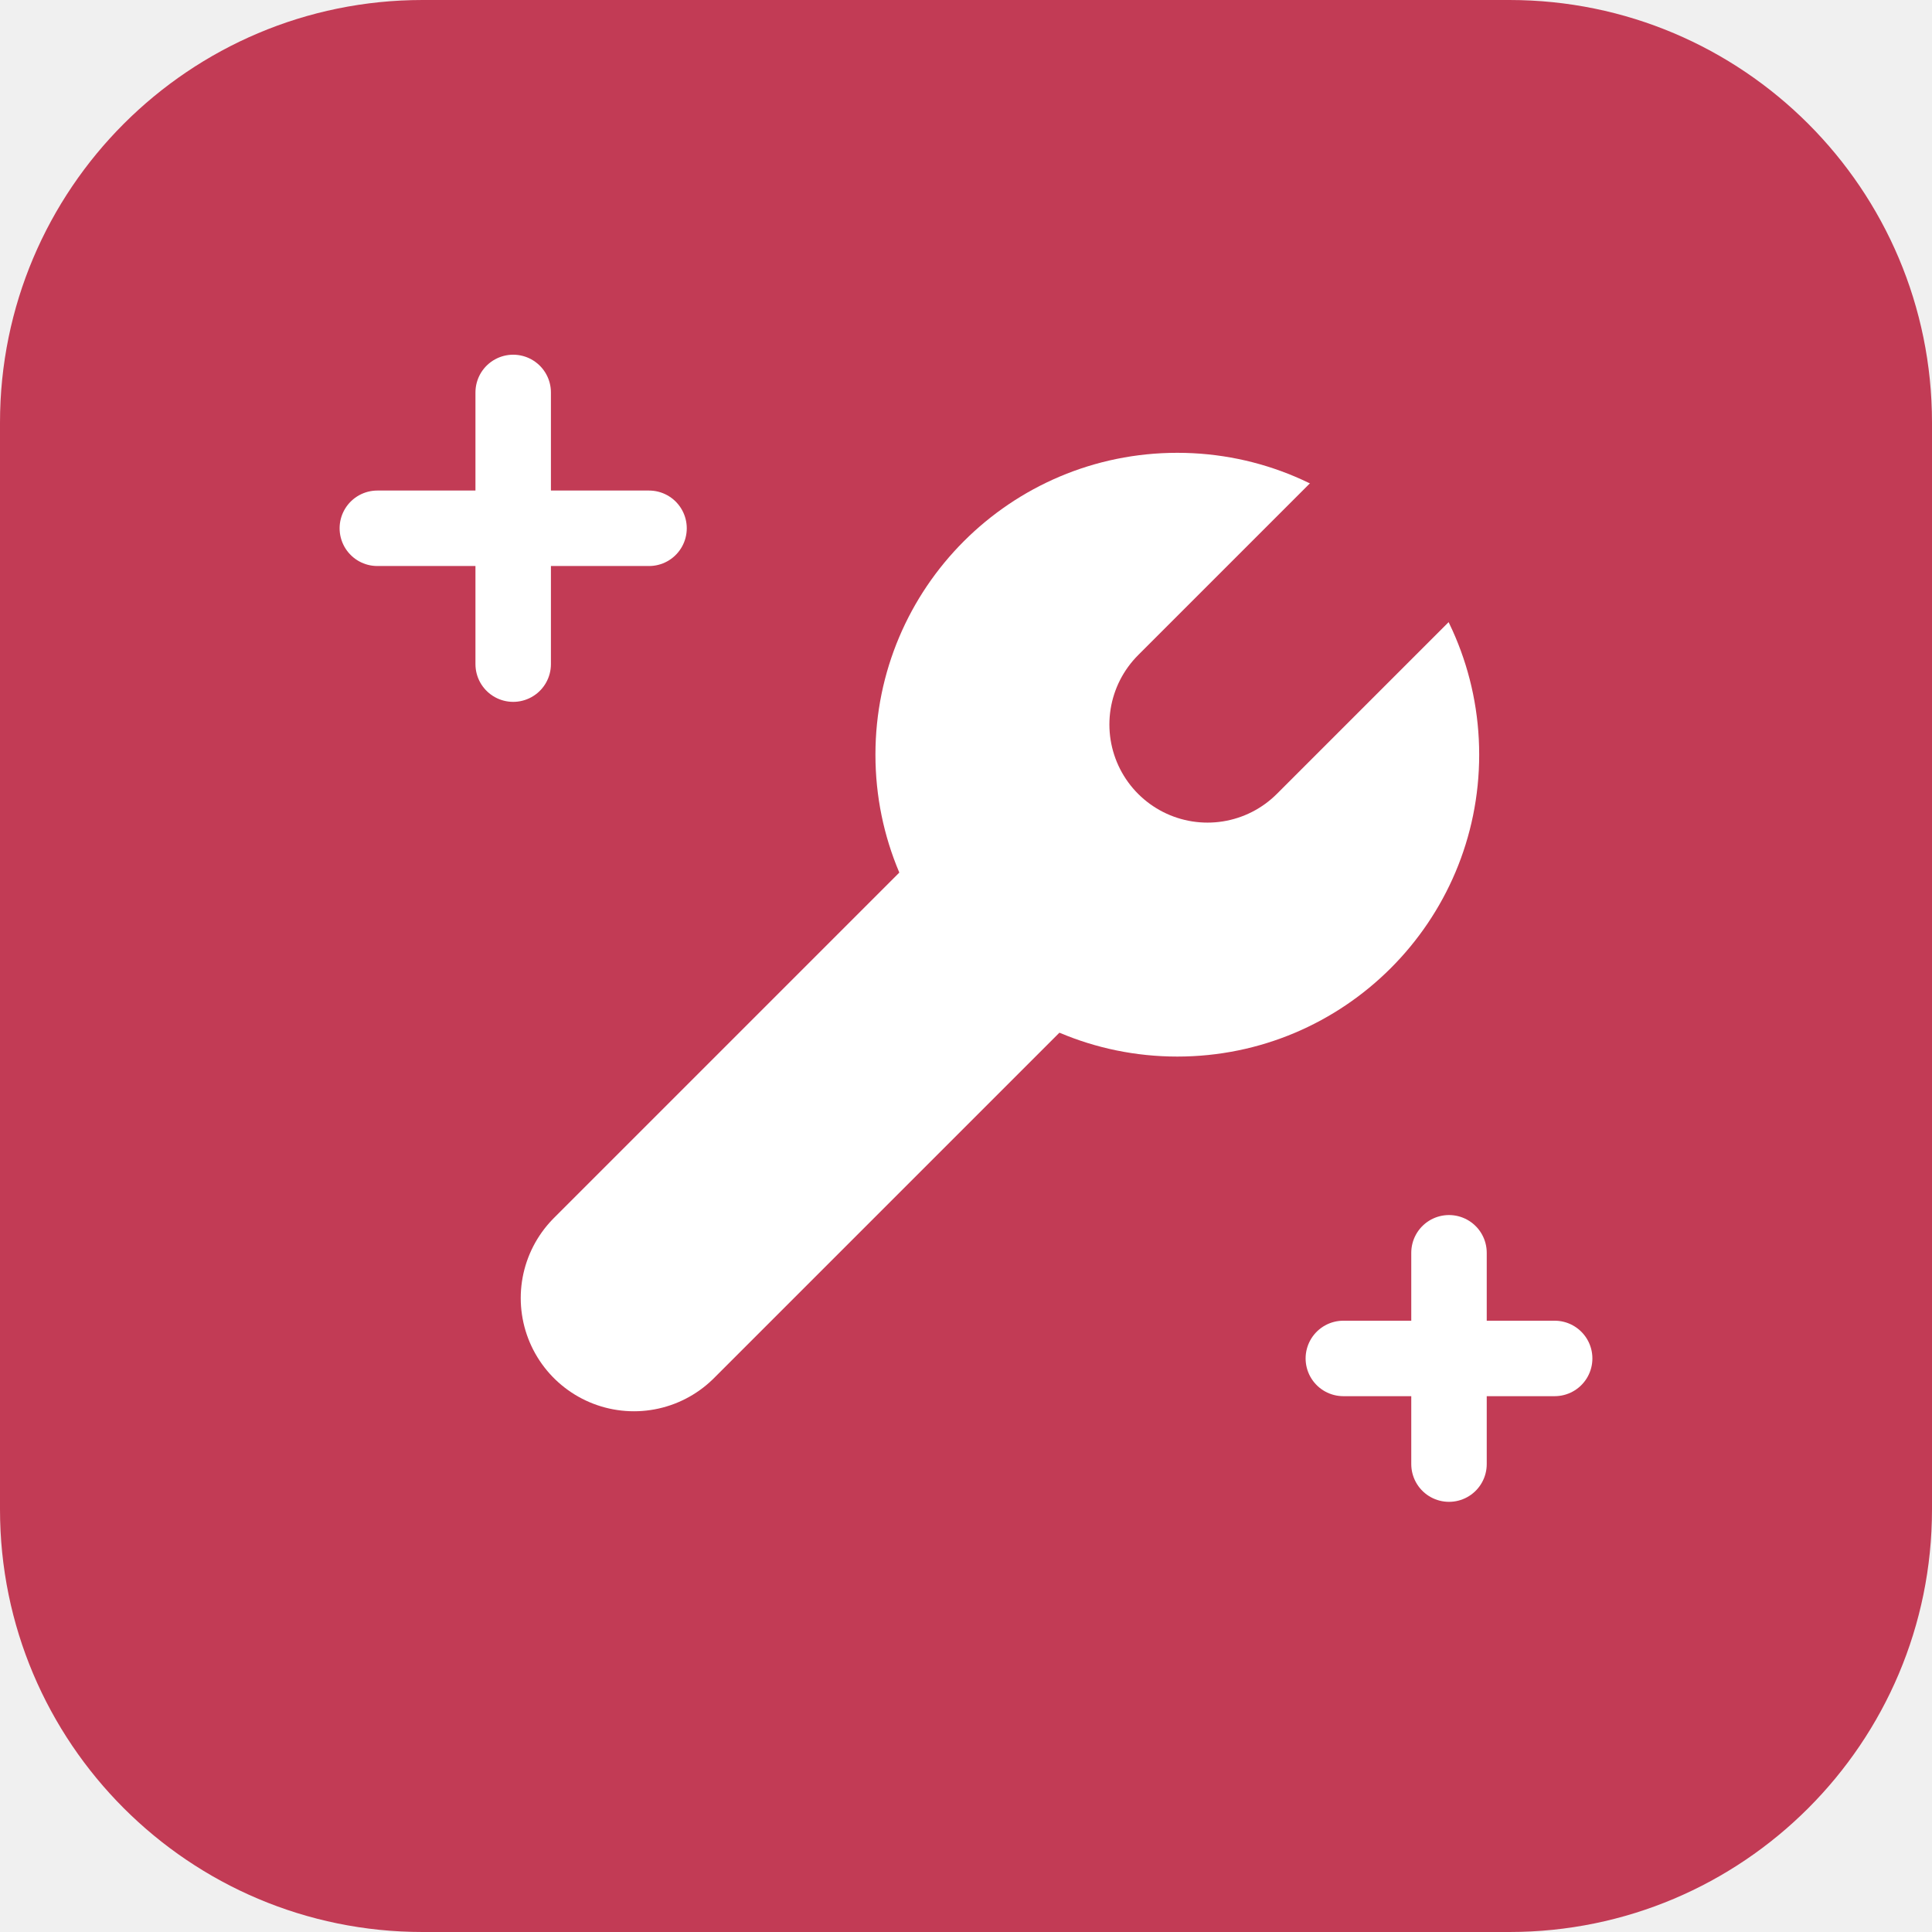
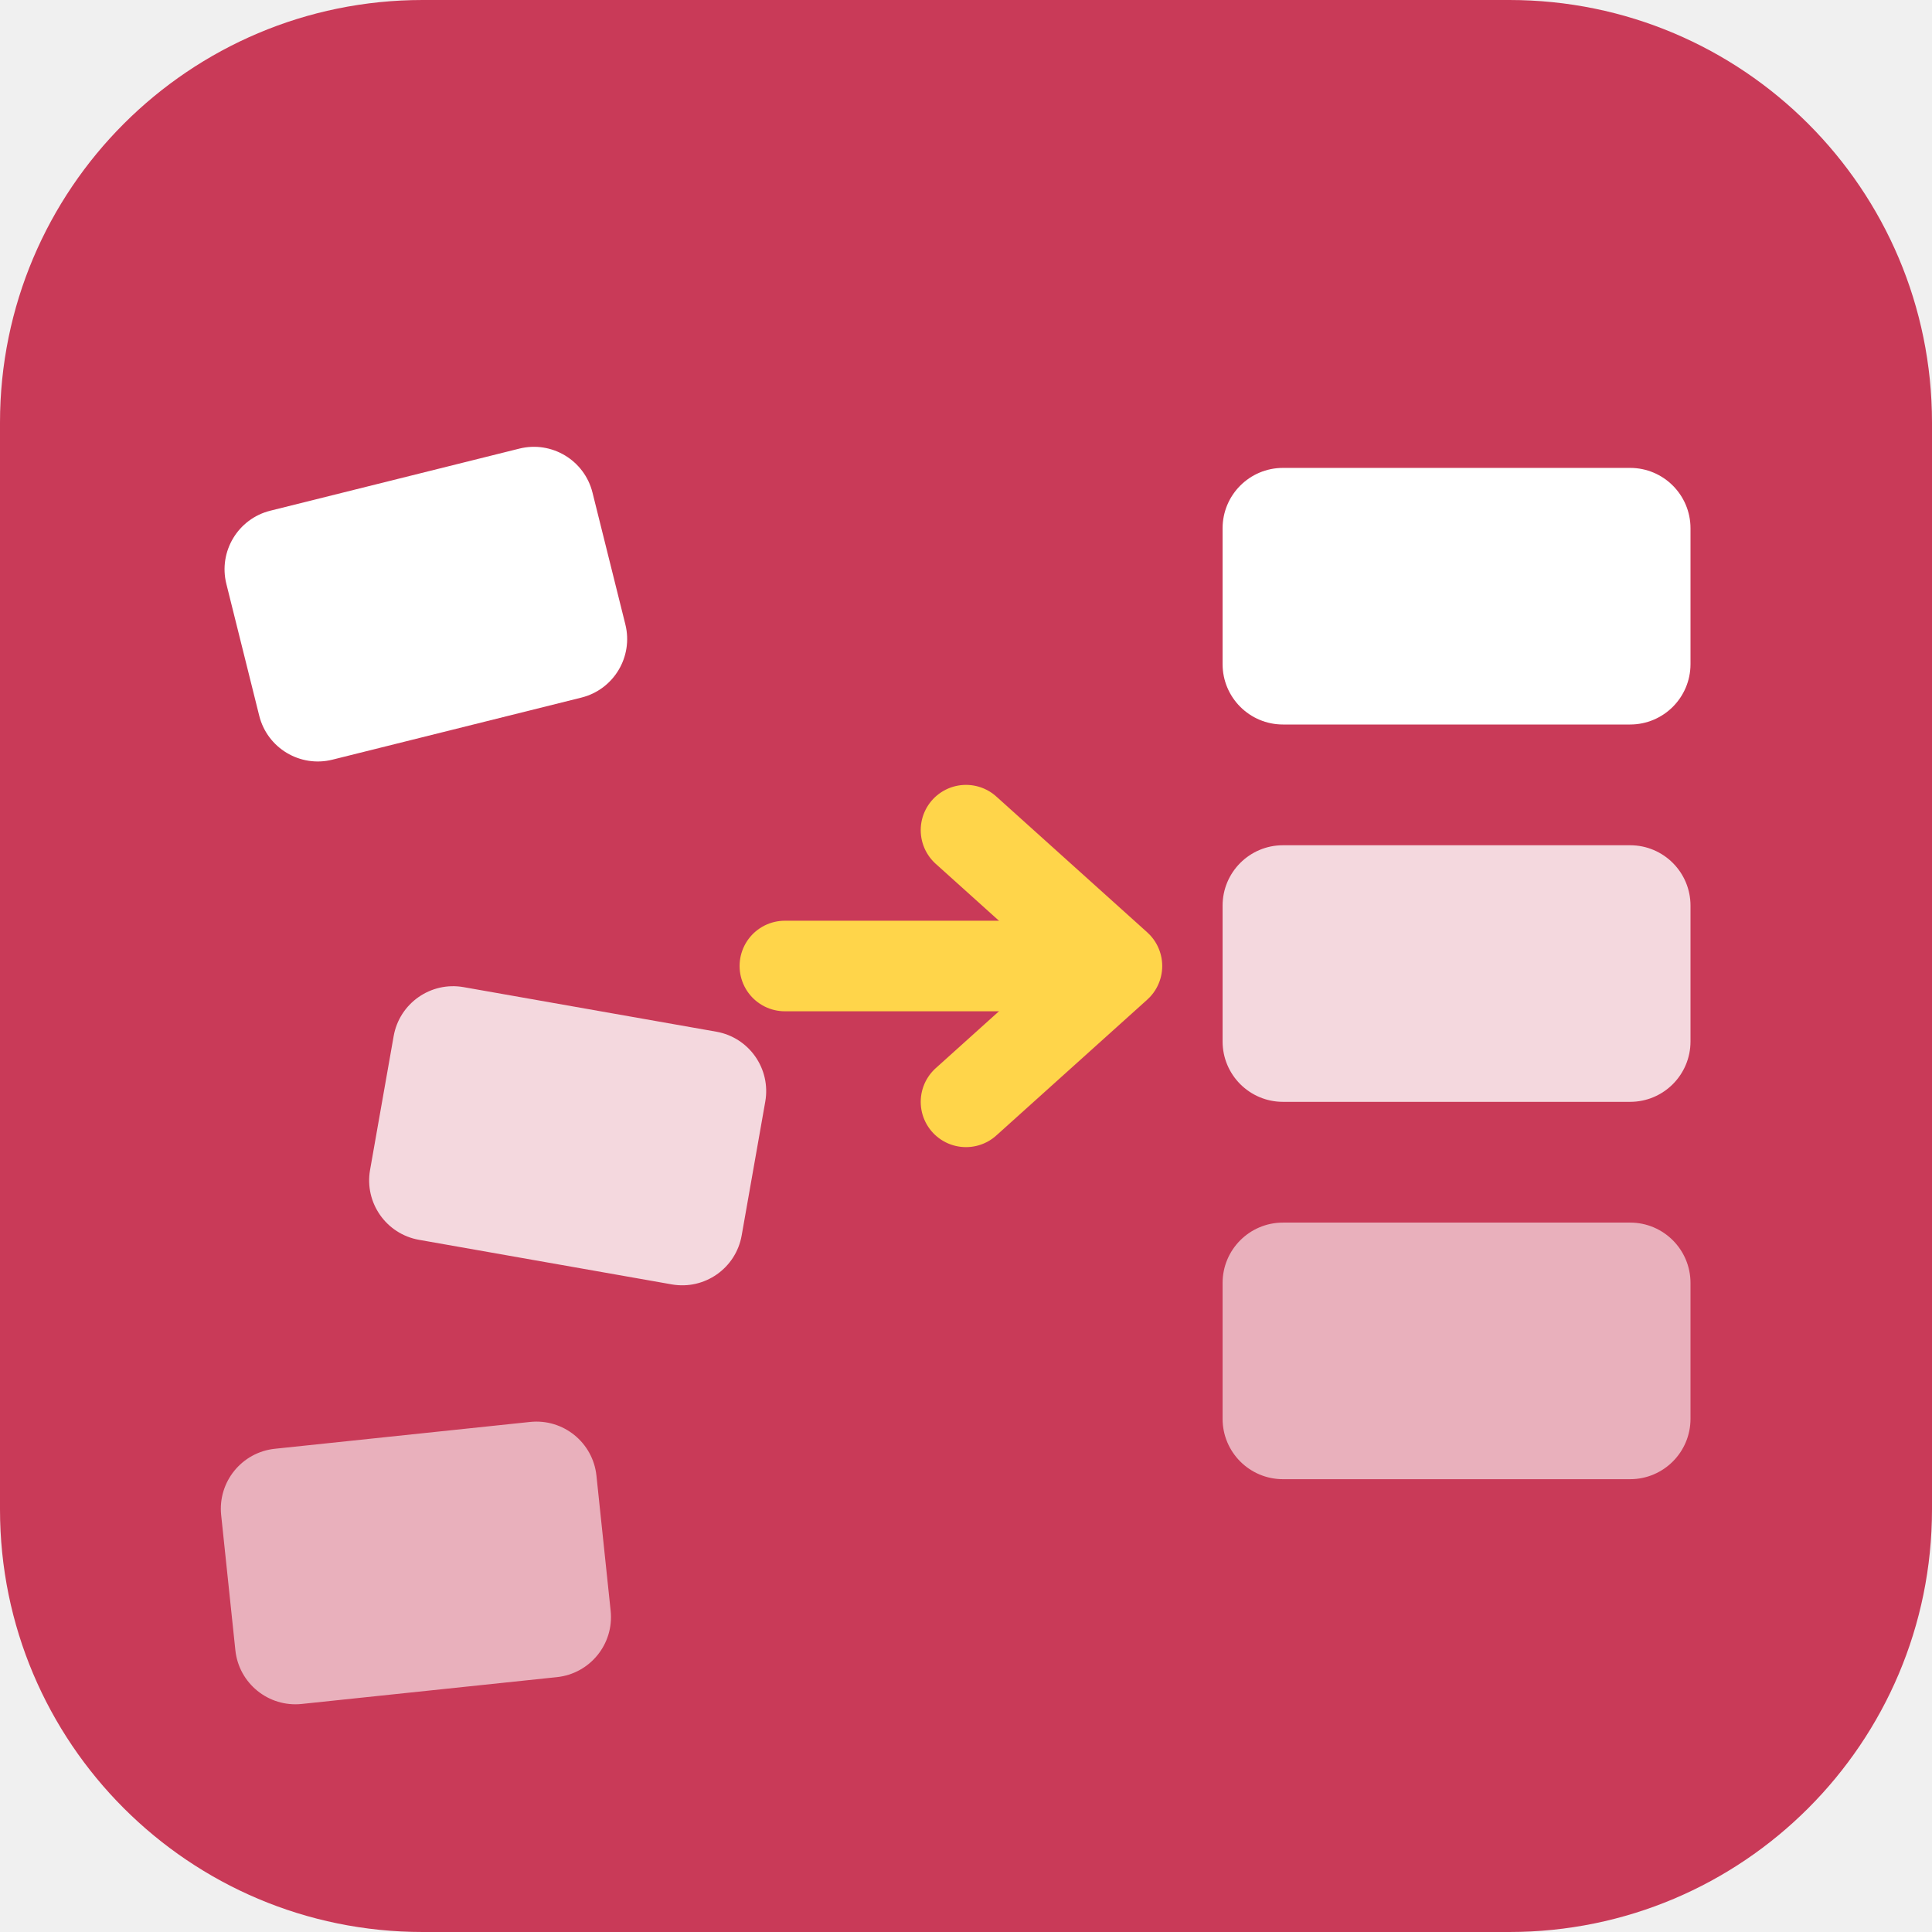
<svg xmlns="http://www.w3.org/2000/svg" width="256" height="256" viewBox="0 0 256 256">
-   <rect width="256" height="256" rx="56" fill="#C23B55" />
-   <path d="M84 172l54-54" fill="none" stroke="#fff" stroke-width="30" stroke-linecap="round" />
-   <circle cx="156" cy="100" r="40" fill="#fff" />
-   <path d="M160 96l34-34" fill="none" stroke="#C23B55" stroke-width="26" stroke-linecap="round" />
-   <path d="M68 52v36M50 70h36M192 166v28M178 180h28" fill="none" stroke="#fff" stroke-width="10" stroke-linecap="round" />
+   <rect width="256" height="256" rx="56" fill="#C93A58" />
+   <g transform="rotate(-14 62 90)">
+     <rect x="34" y="62" width="50" height="34" rx="8" fill="#fff" />
+   </g>
+   <g transform="rotate(10 78 152)">
+     <rect x="50" y="134" width="50" height="34" rx="8" fill="#fff" opacity=".8" />
+   </g>
+   <g transform="rotate(-6 56 206)">
+     <rect x="30" y="190" width="50" height="34" rx="8" fill="#fff" opacity=".6" />
+   </g>
+   <path d="M104 128h34" fill="none" stroke="#FFD54A" stroke-width="12" stroke-linecap="round" stroke-linejoin="round" />
+   <path d="M128 110l20 18-20 18" fill="none" stroke="#FFD54A" stroke-width="12" stroke-linecap="round" stroke-linejoin="round" />
+   <rect x="162" y="62" width="62" height="34" rx="8" fill="#fff" />
+   <rect x="162" y="112" width="62" height="34" rx="8" fill="#fff" opacity=".8" />
+   <rect x="162" y="162" width="62" height="34" rx="8" fill="#fff" opacity=".6" />
</svg>
